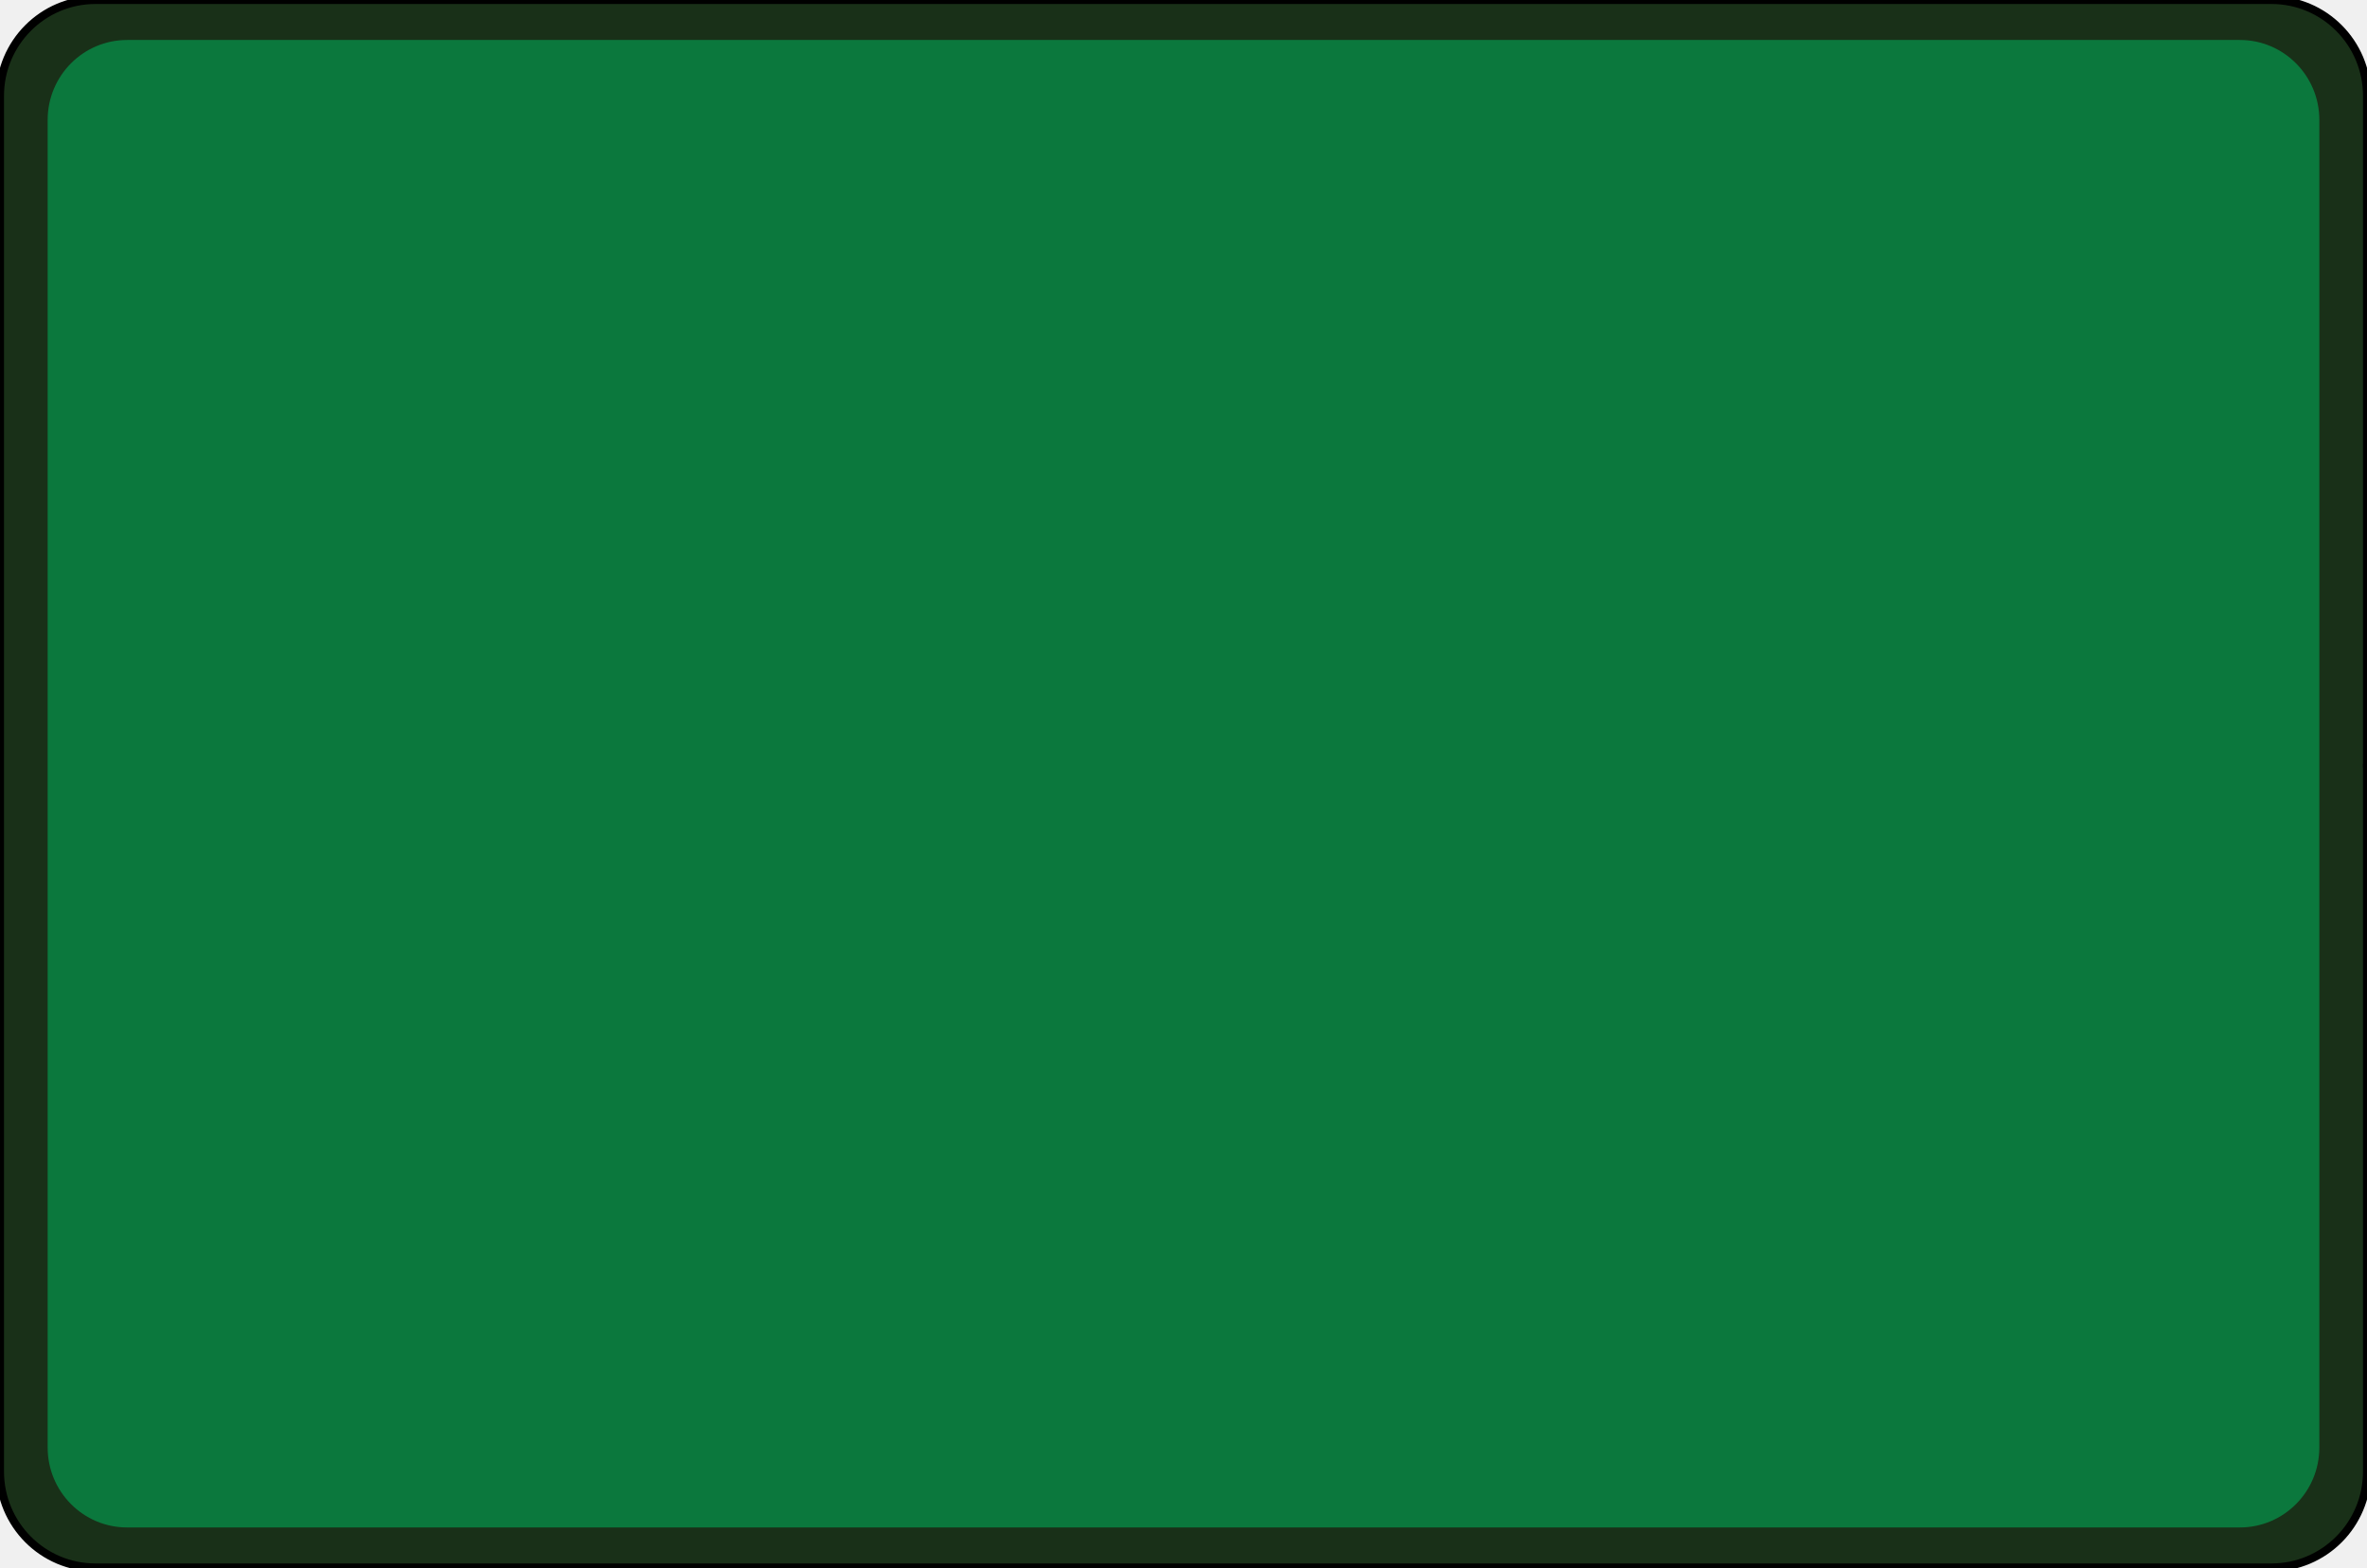
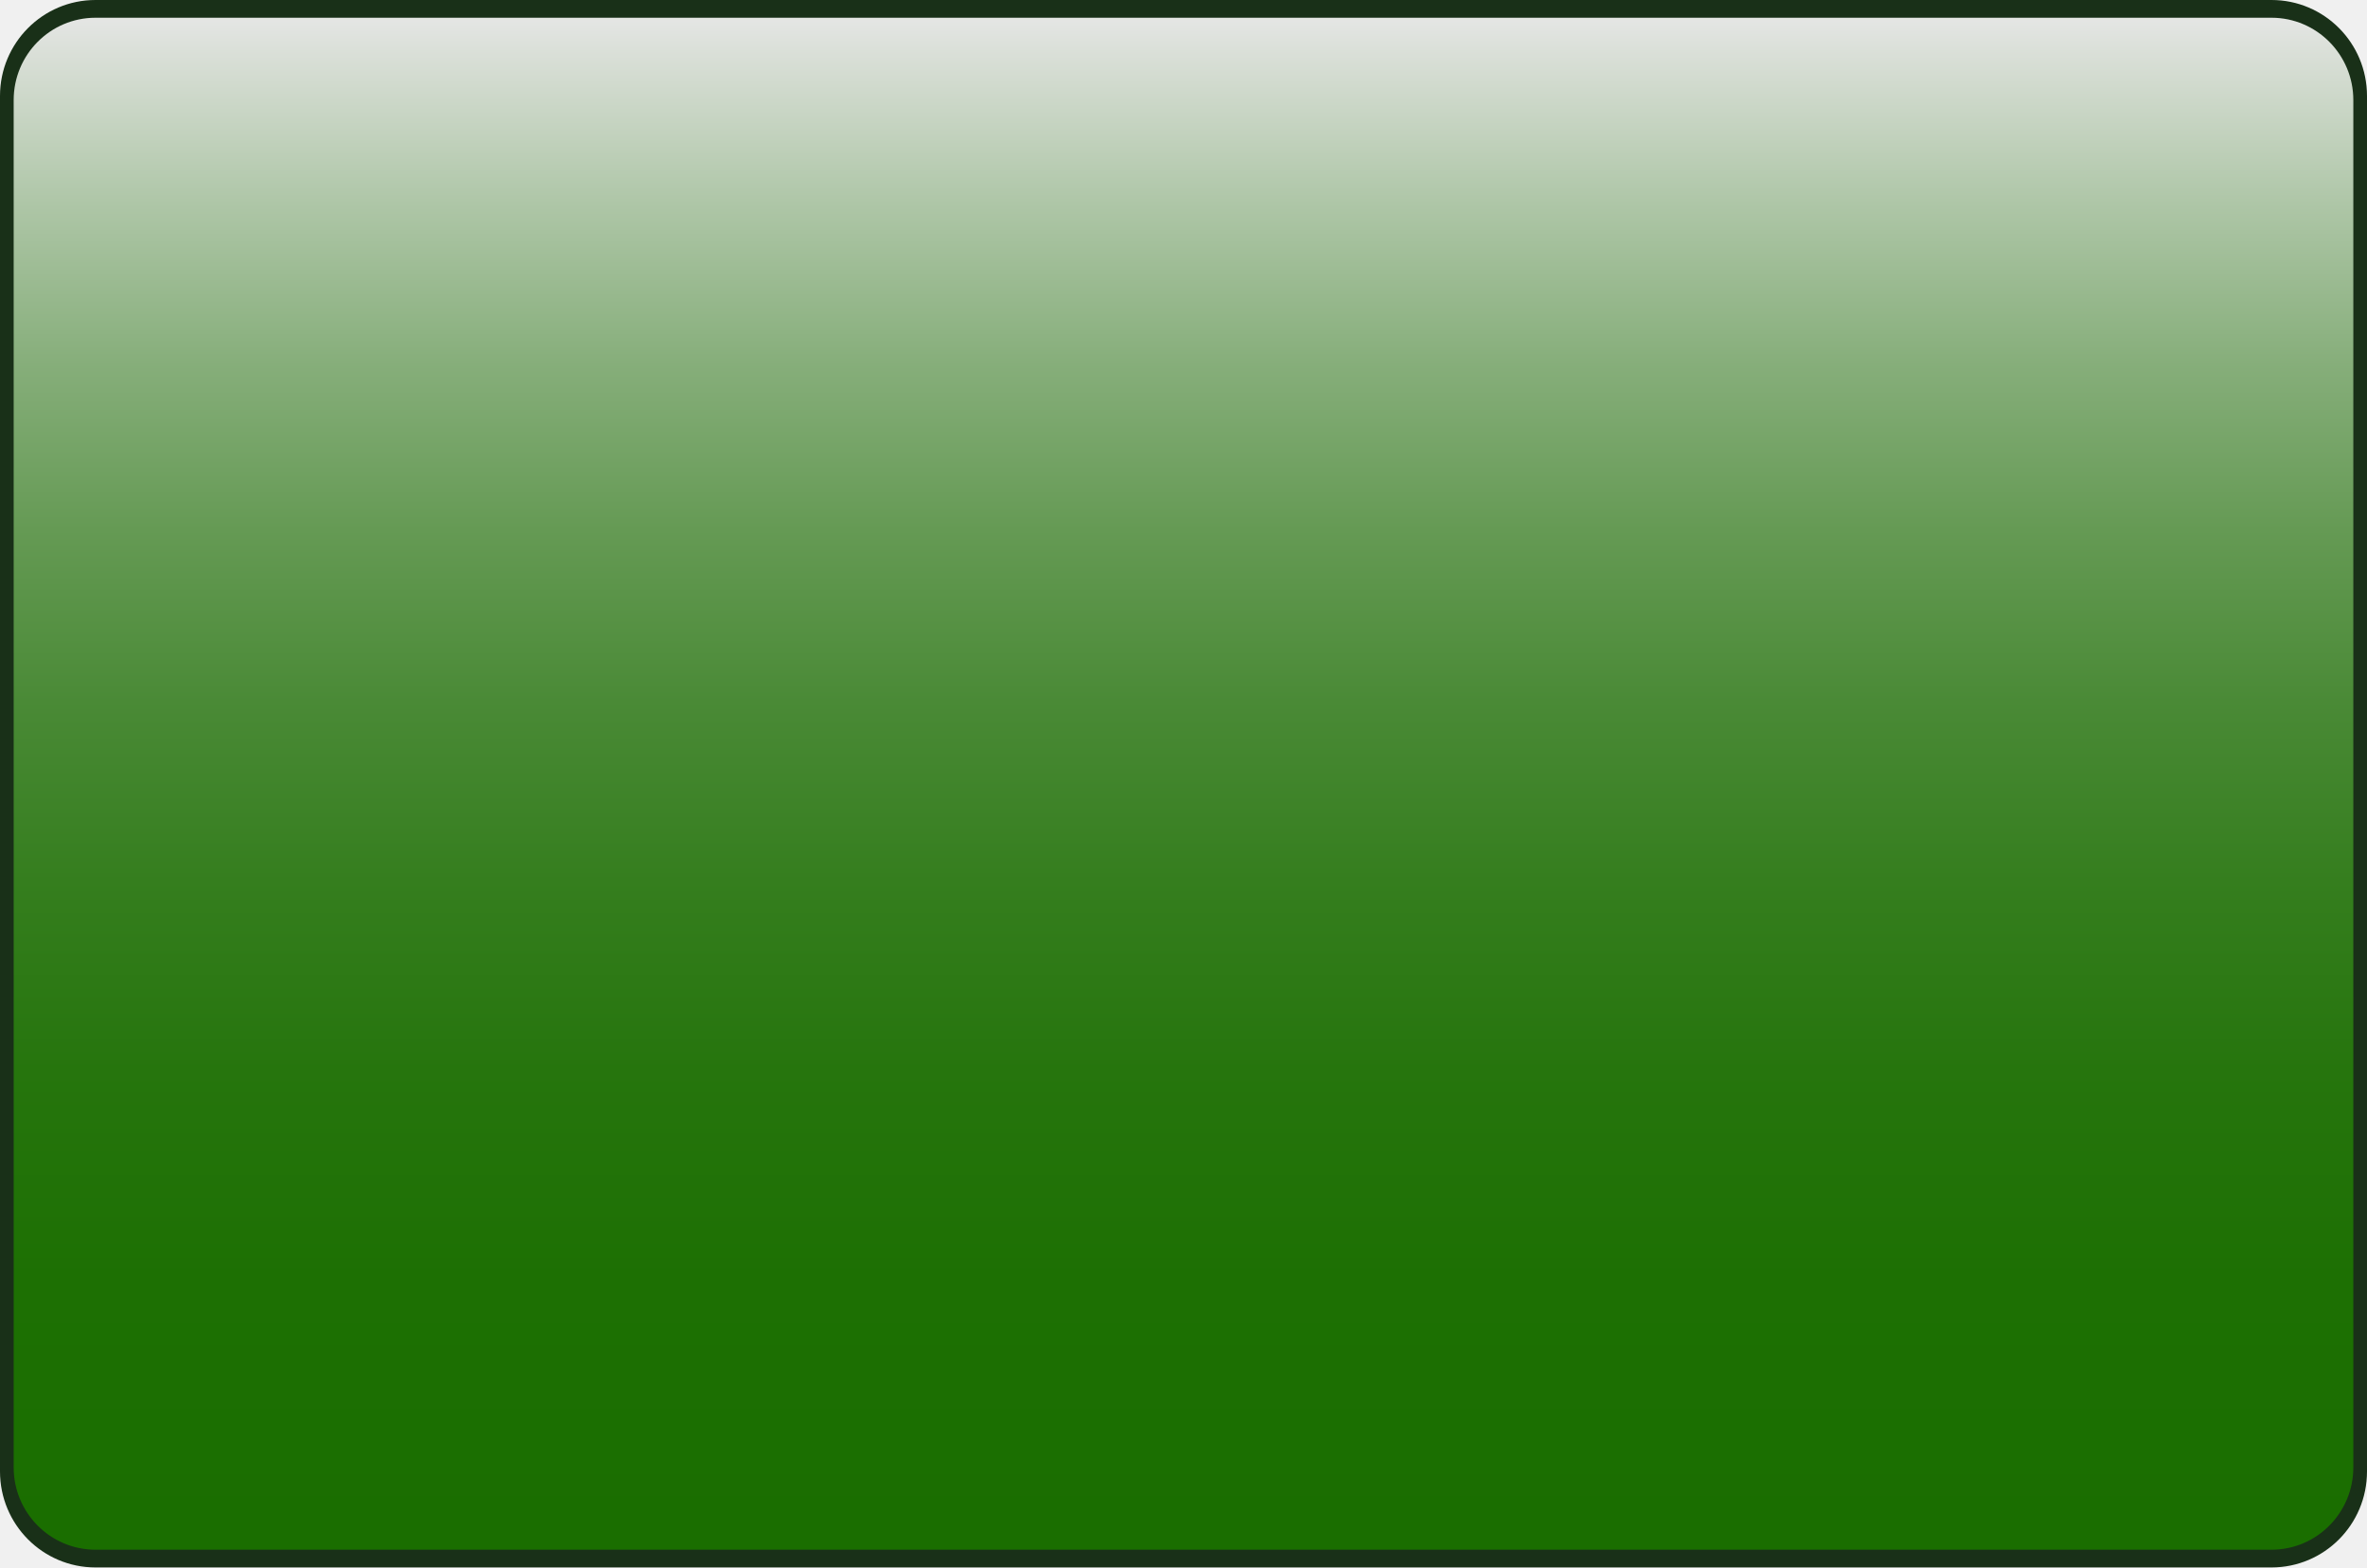
- <svg xmlns="http://www.w3.org/2000/svg" version="1.1" x="0px" y="0px" width="296px" height="196px" viewBox="0 0 296 196" enable-background="new 0 0 296 196" xml:space="preserve">
-   <g id="Layer_1">
-     <path fill="#193018" stroke="#000000" stroke-miterlimit="10" d="M296,184c0,6.627-5.346,12-11.939,12H11.939   C5.345,196,0,190.627,0,184V12C0,5.373,5.345,0,11.939,0h272.121C290.654,0,296,5.373,296,12V184z" />
-     <polygon fill="#FFFFFF" stroke="#000000" stroke-miterlimit="10" points="296,96 296,96 296,96 296,96 296,95.5 296,95.5 296,95.5    296,95.5  " />
+ <svg xmlns="http://www.w3.org/2000/svg" version="1.1" id="Layer_1" x="0px" y="0px" width="296px" height="196px" viewBox="0 0 296 196" enable-background="new 0 0 296 196" xml:space="preserve">
+   <g id="Layer_1_1_">
+     <path fill="#193018" d="M296,184c0,6.627-5.346,12-11.939,12H11.939C5.345,196,0,190.627,0,184V12C0,5.373,5.345,0,11.939,0   h272.122C290.654,0,296,5.373,296,12V184z" />
+     <polygon fill="#FFFFFF" points="296,96 296,96 296,96 296,96 296,95.5 296,95.5 296,95.5 296,95.5  " />
  </g>
  <g id="Layer_2">
-     <path fill="#0B783D" d="M290.04,181c0,5.522-4.447,10-9.933,10H15.893c-5.486,0-9.933-4.478-9.933-10V15c0-5.523,4.447-10,9.933-10   h264.215c5.485,0,9.933,4.477,9.933,10V181z" />
+     <linearGradient id="SVGID_1_" gradientUnits="userSpaceOnUse" x1="148" y1="192.5" x2="148" y2="0.935">
+       <stop offset="0" style="stop-color:#1A6E00" />
+       <stop offset="0.17" style="stop-color:#1D7003" />
+       <stop offset="0.306" style="stop-color:#26750D" />
+       <stop offset="0.43" style="stop-color:#357E1E" />
+       <stop offset="0.547" style="stop-color:#4A8A36" />
+       <stop offset="0.659" style="stop-color:#659A54" />
+       <stop offset="0.767" style="stop-color:#86AE7A" />
+       <stop offset="0.872" style="stop-color:#AEC6A7" />
+       <stop offset="0.973" style="stop-color:#DBE0D9" />
+       <stop offset="1" style="stop-color:#E8E8E8" />
+     </linearGradient>
+     <path fill="url(#SVGID_1_)" d="M294.29,183.483c0,5.687-4.58,10.299-10.229,10.299H11.94c-5.65,0-10.23-4.612-10.23-10.299V12.517   c0-5.688,4.581-10.299,10.23-10.299h272.12c5.649,0,10.23,4.611,10.23,10.299L294.29,183.483L294.29,183.483z" />
  </g>
</svg>
